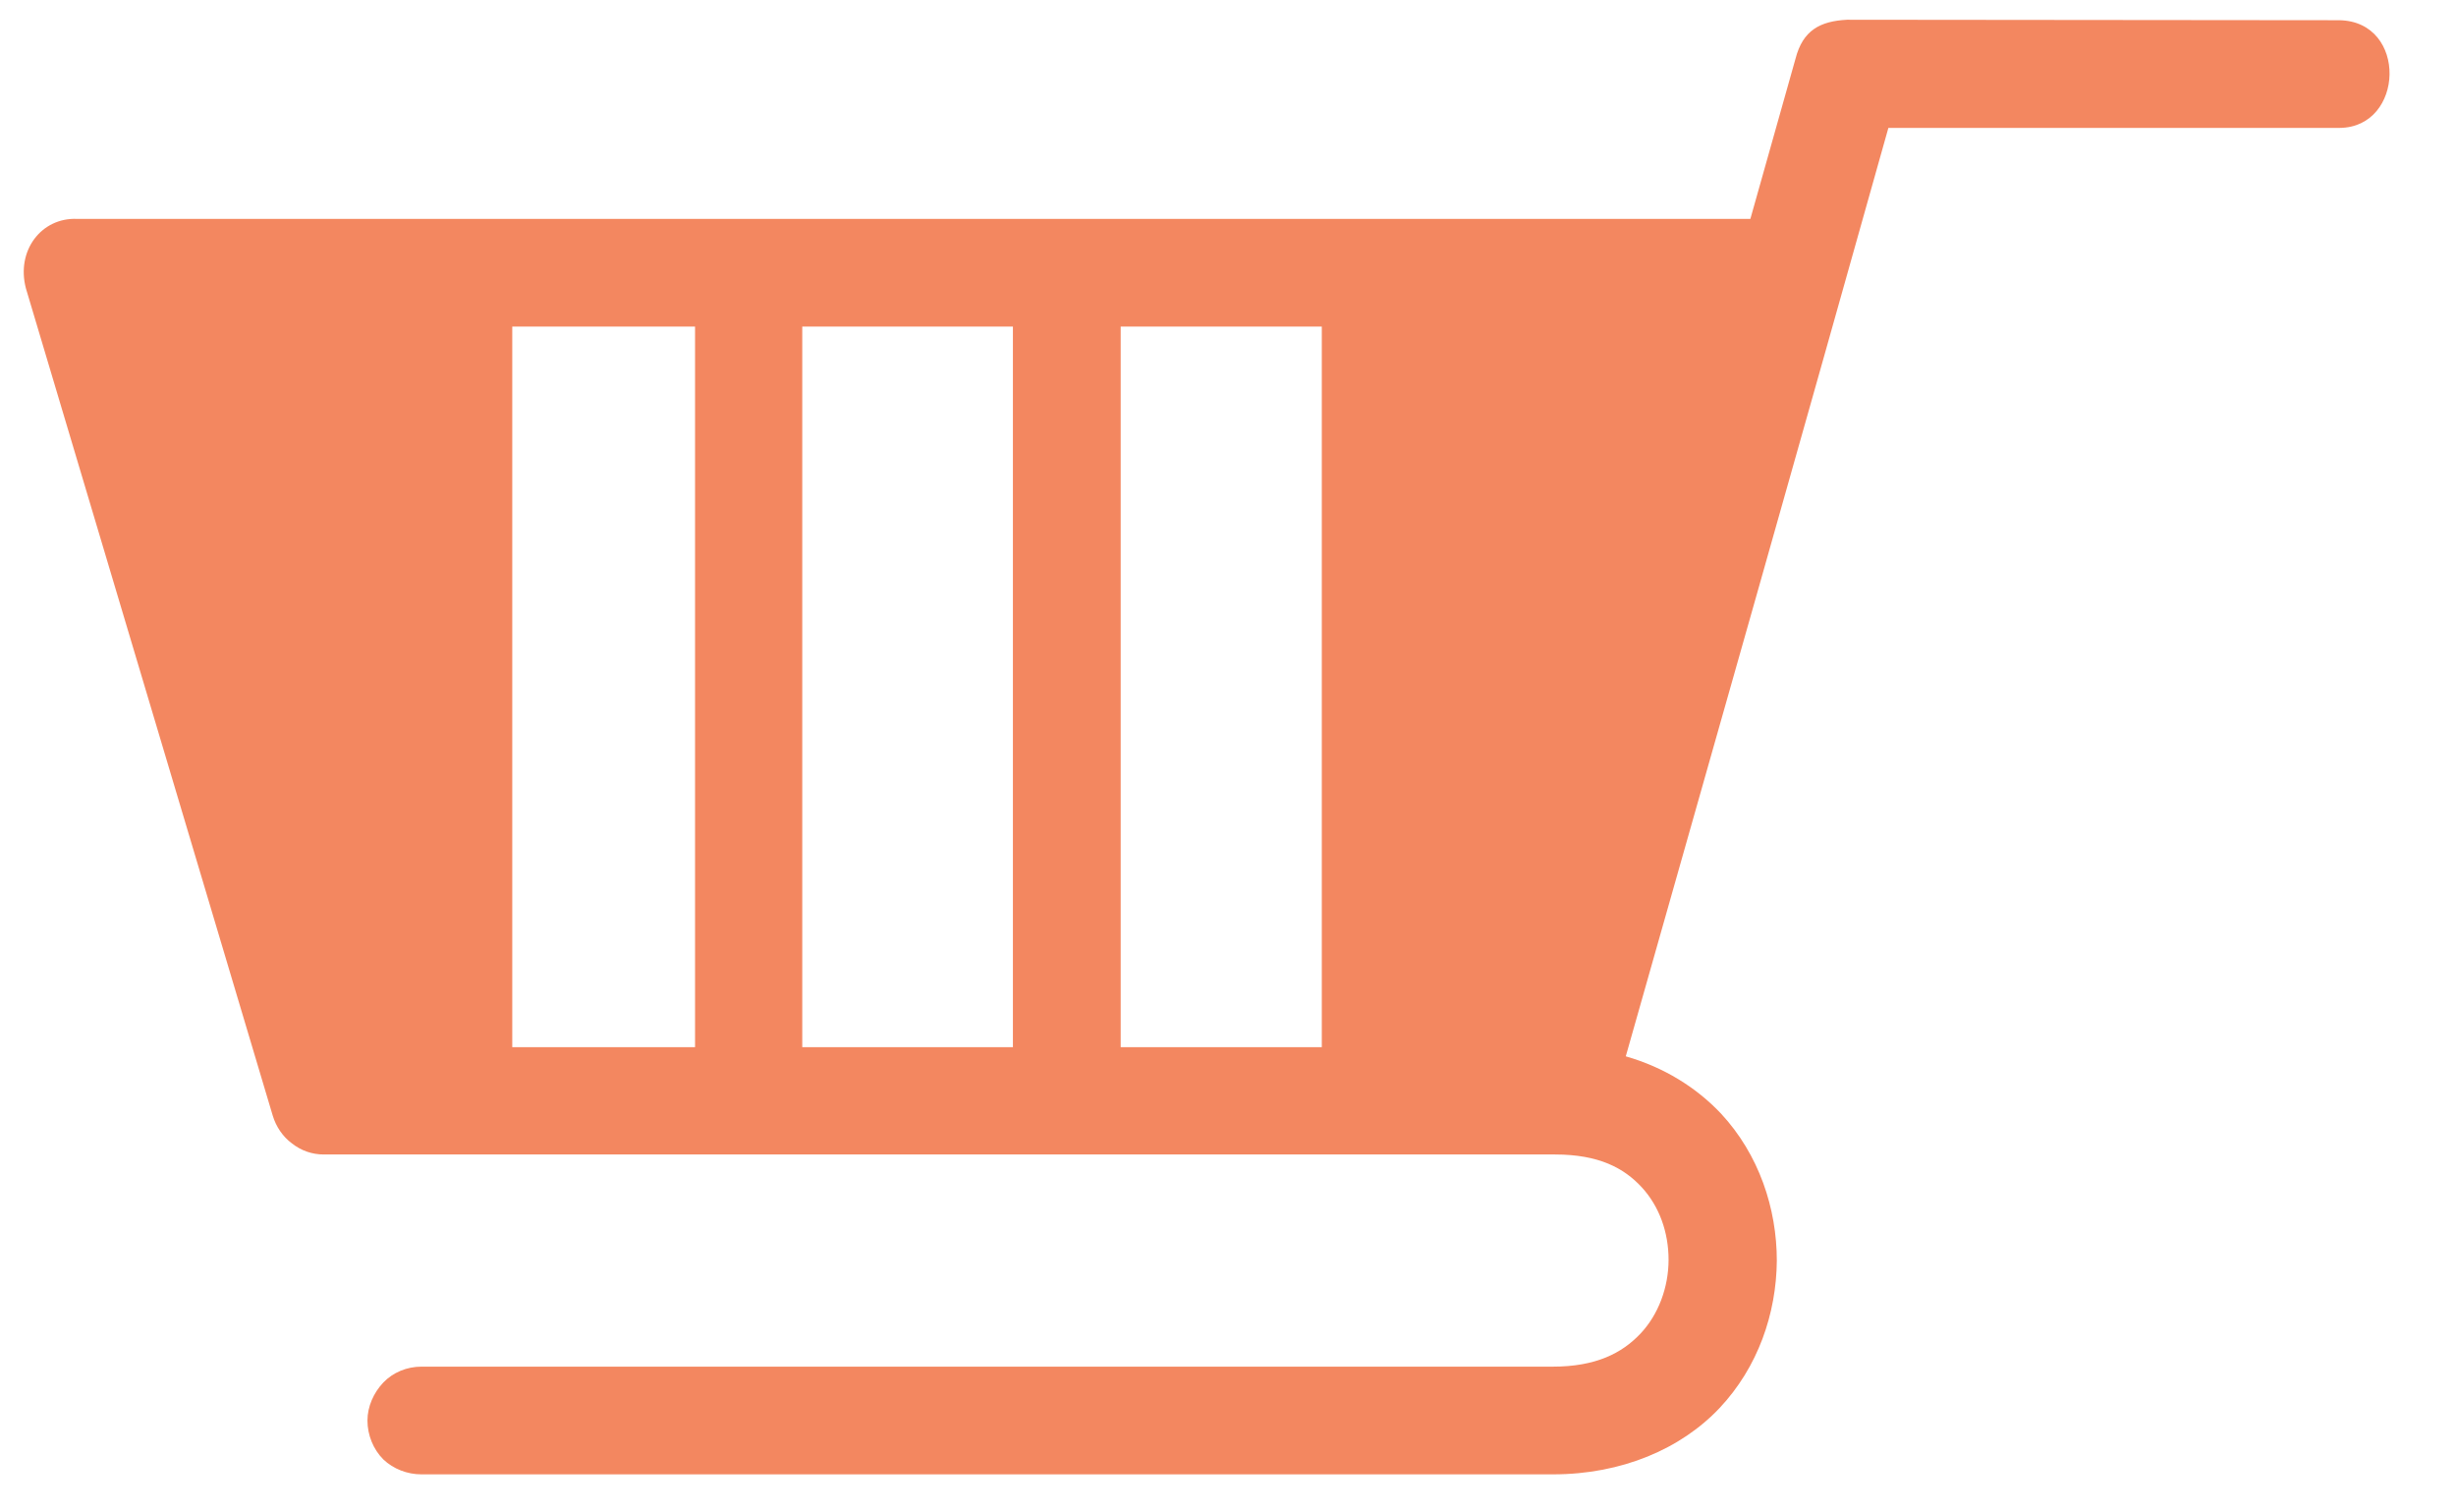
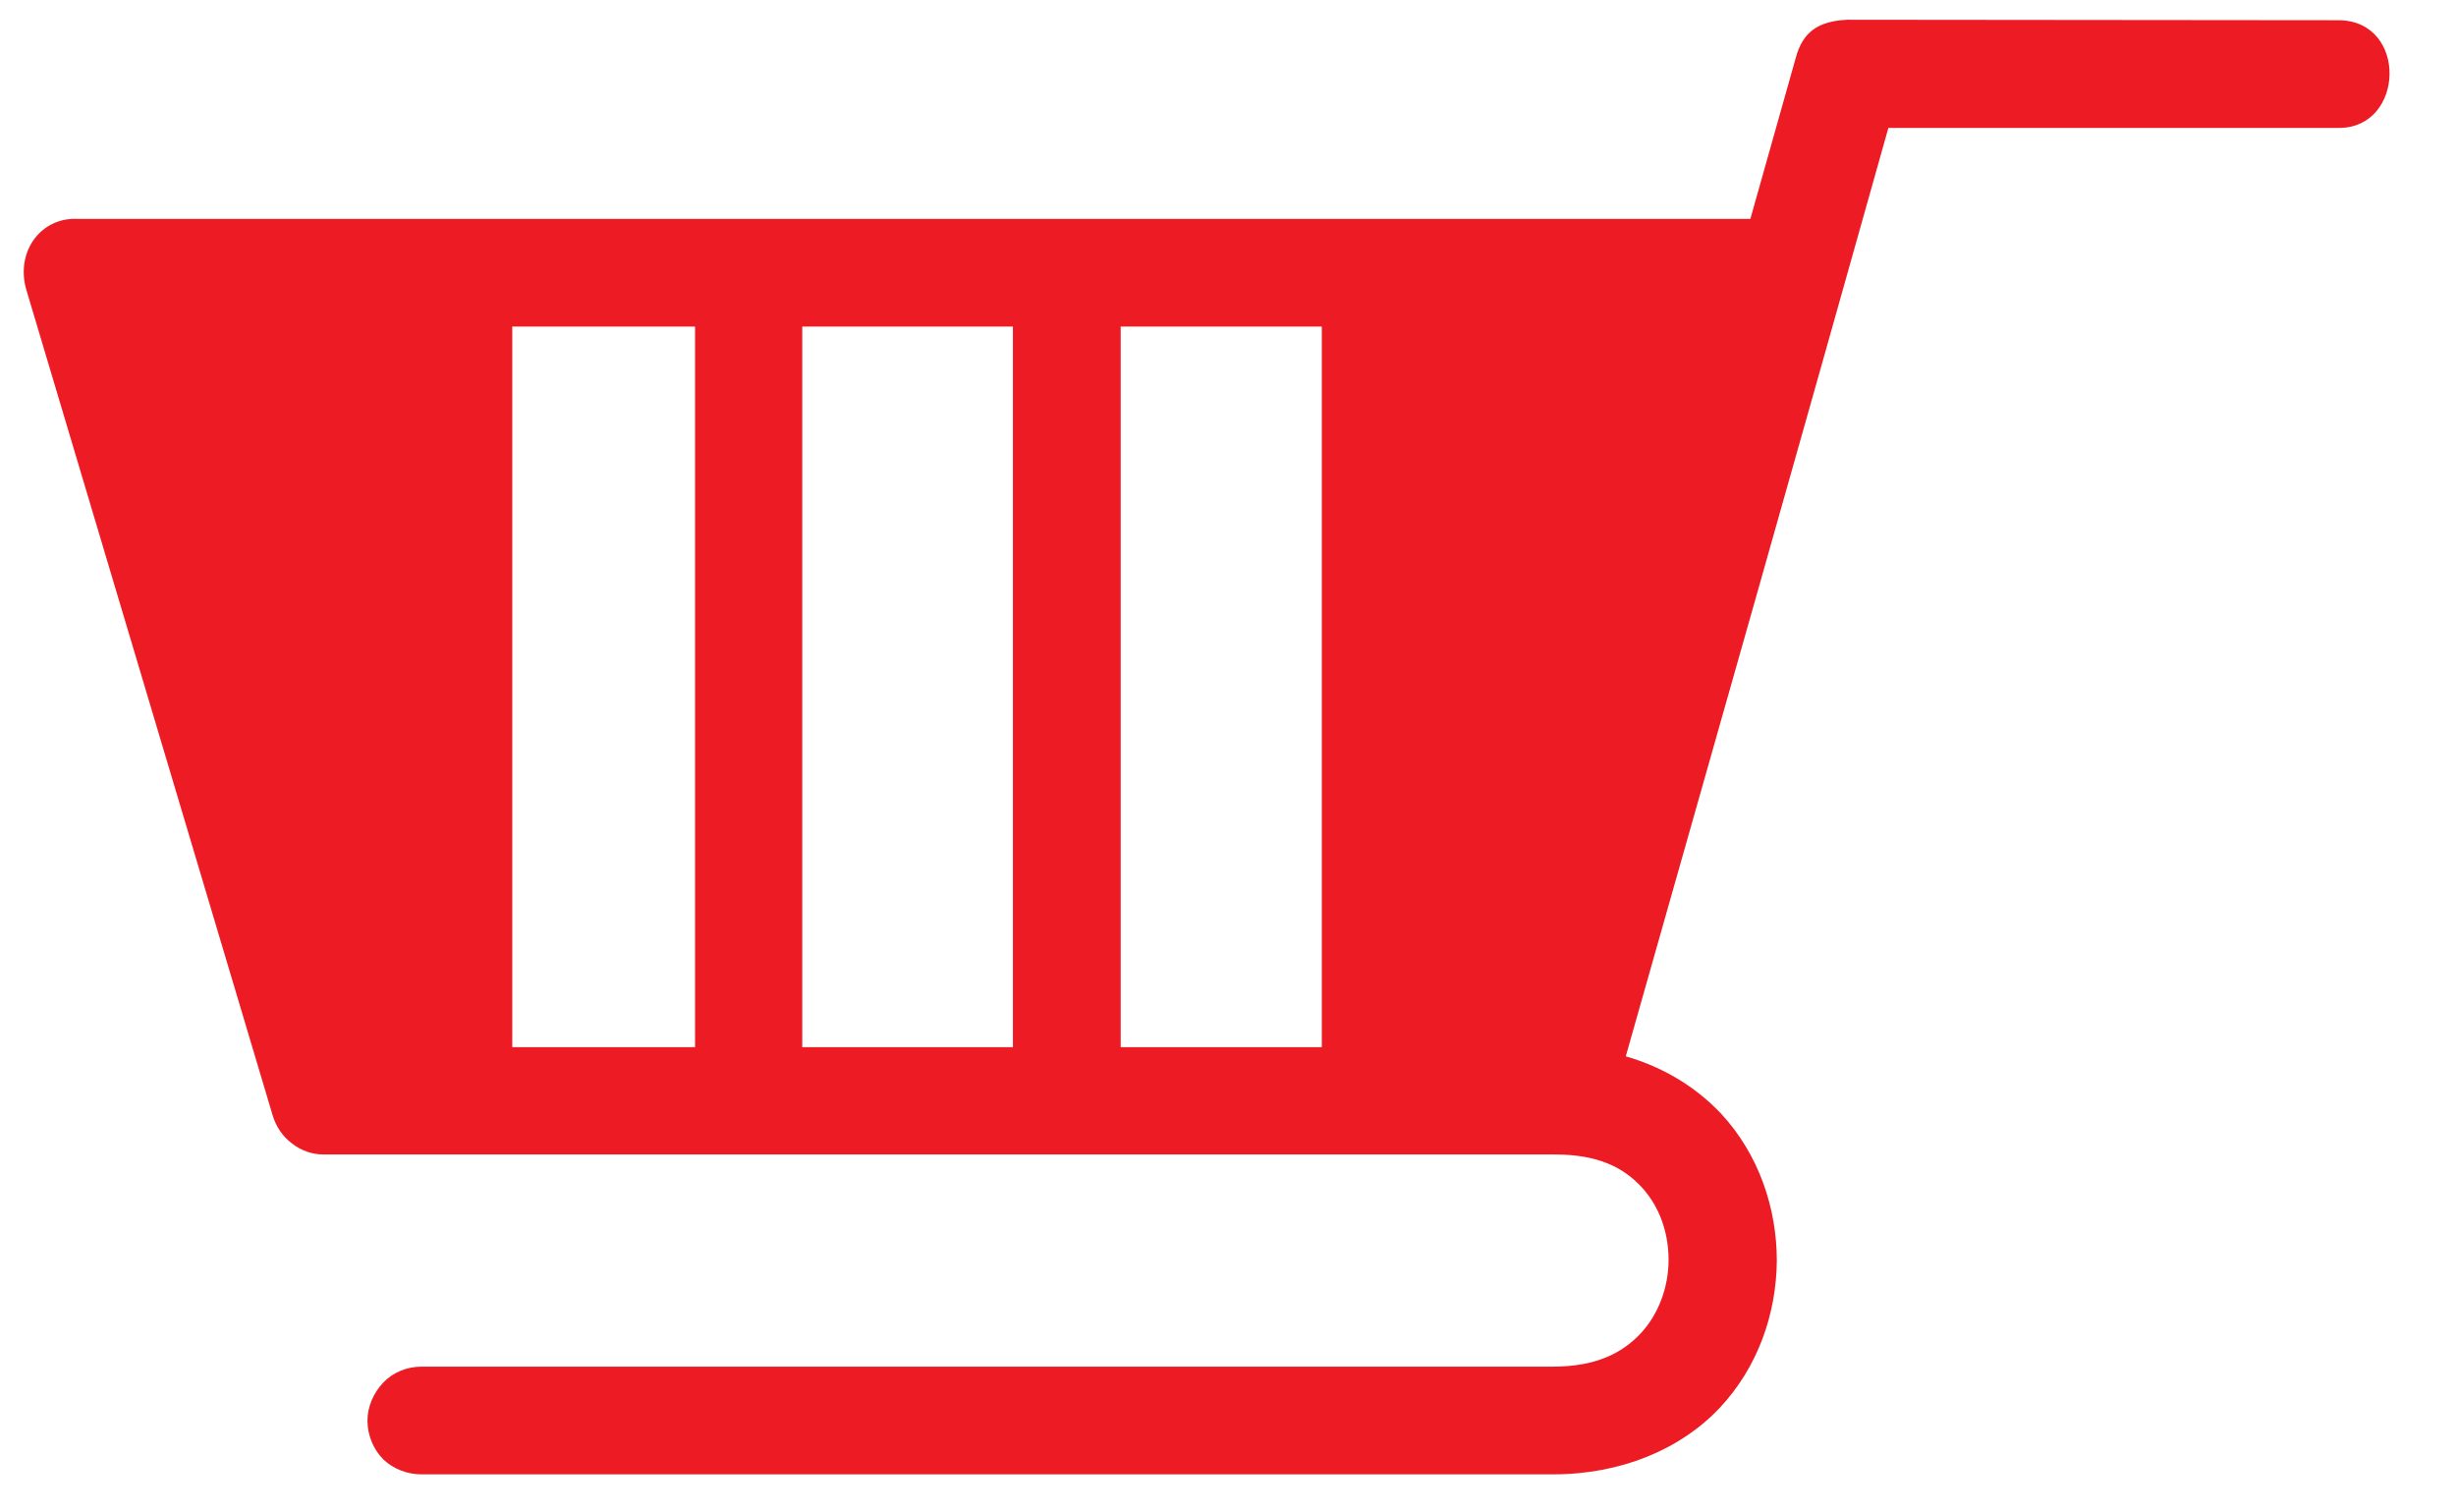
<svg xmlns="http://www.w3.org/2000/svg" width="26" height="16" viewBox="0 0 26 16" fill="none">
-   <path fill-rule="evenodd" clip-rule="evenodd" d="M24.767 0.214C25.491 0.229 25.455 1.349 24.767 1.354H19.991C19.07 4.634 18.143 7.898 17.211 11.182C17.618 11.299 17.959 11.513 18.219 11.788C18.621 12.221 18.81 12.791 18.81 13.346C18.805 13.906 18.611 14.472 18.204 14.905C17.796 15.337 17.17 15.607 16.442 15.607H4.46C4.313 15.607 4.165 15.551 4.058 15.449C3.951 15.342 3.89 15.19 3.89 15.037C3.89 14.889 3.956 14.742 4.058 14.635C4.16 14.528 4.308 14.467 4.46 14.467H16.437C16.895 14.467 17.17 14.324 17.364 14.12C17.557 13.917 17.664 13.626 17.664 13.336C17.664 13.046 17.567 12.771 17.379 12.567C17.191 12.364 16.926 12.221 16.462 12.221H3.427C3.304 12.221 3.187 12.18 3.091 12.104C2.994 12.033 2.922 11.926 2.887 11.809L0.275 3.055C0.168 2.653 0.438 2.302 0.814 2.317H18.53L19.008 0.621C19.085 0.321 19.268 0.224 19.553 0.209L24.767 0.214ZM13.998 3.457H11.864V11.085H13.993V3.457H13.998ZM10.723 3.457H8.493V11.085H10.723V3.457ZM7.358 3.457H5.423V11.085H7.358V3.457Z" fill="#f38760" />
+   <path fill-rule="evenodd" clip-rule="evenodd" d="M24.767 0.214C25.491 0.229 25.455 1.349 24.767 1.354H19.991C19.07 4.634 18.143 7.898 17.211 11.182C17.618 11.299 17.959 11.513 18.219 11.788C18.621 12.221 18.81 12.791 18.81 13.346C18.805 13.906 18.611 14.472 18.204 14.905C17.796 15.337 17.17 15.607 16.442 15.607H4.46C4.313 15.607 4.165 15.551 4.058 15.449C3.951 15.342 3.89 15.19 3.89 15.037C3.89 14.889 3.956 14.742 4.058 14.635C4.16 14.528 4.308 14.467 4.46 14.467H16.437C16.895 14.467 17.17 14.324 17.364 14.12C17.557 13.917 17.664 13.626 17.664 13.336C17.664 13.046 17.567 12.771 17.379 12.567C17.191 12.364 16.926 12.221 16.462 12.221H3.427C3.304 12.221 3.187 12.18 3.091 12.104C2.994 12.033 2.922 11.926 2.887 11.809L0.275 3.055C0.168 2.653 0.438 2.302 0.814 2.317H18.53L19.008 0.621C19.085 0.321 19.268 0.224 19.553 0.209L24.767 0.214ZM13.998 3.457H11.864V11.085H13.993V3.457H13.998ZM10.723 3.457H8.493V11.085H10.723V3.457ZM7.358 3.457H5.423V11.085H7.358V3.457Z" fill="#ED1C24" />
</svg>
